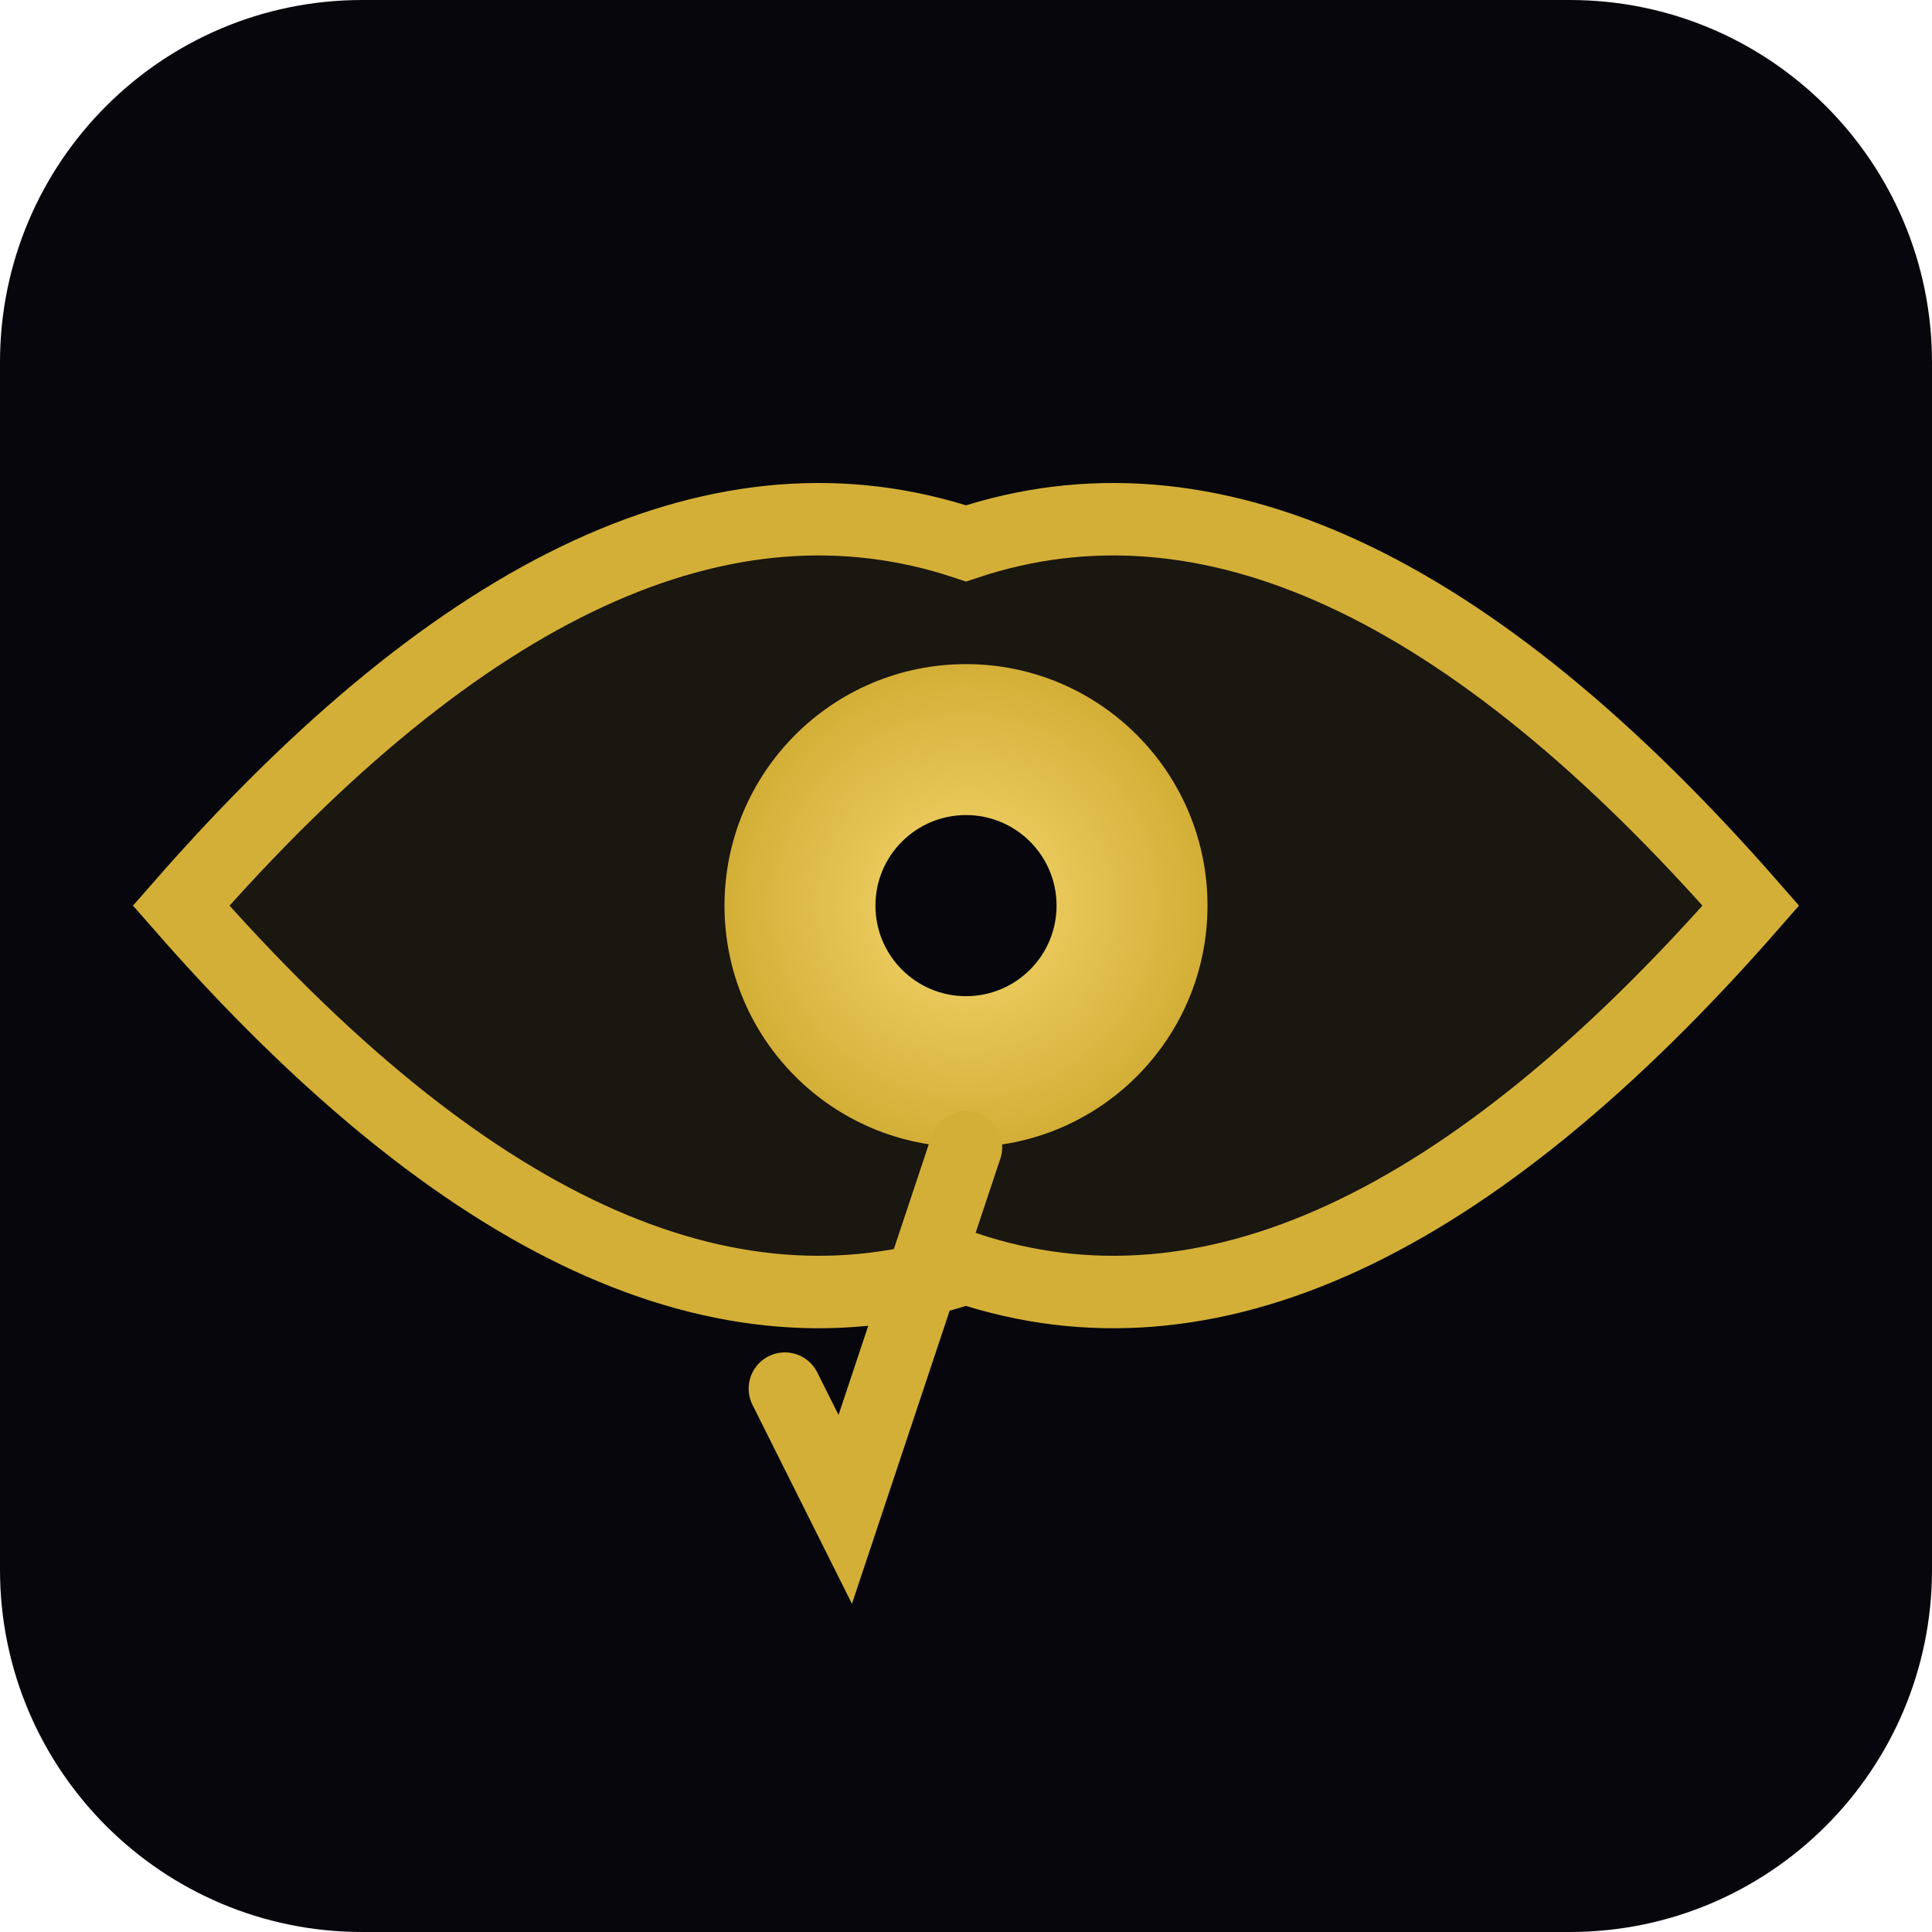
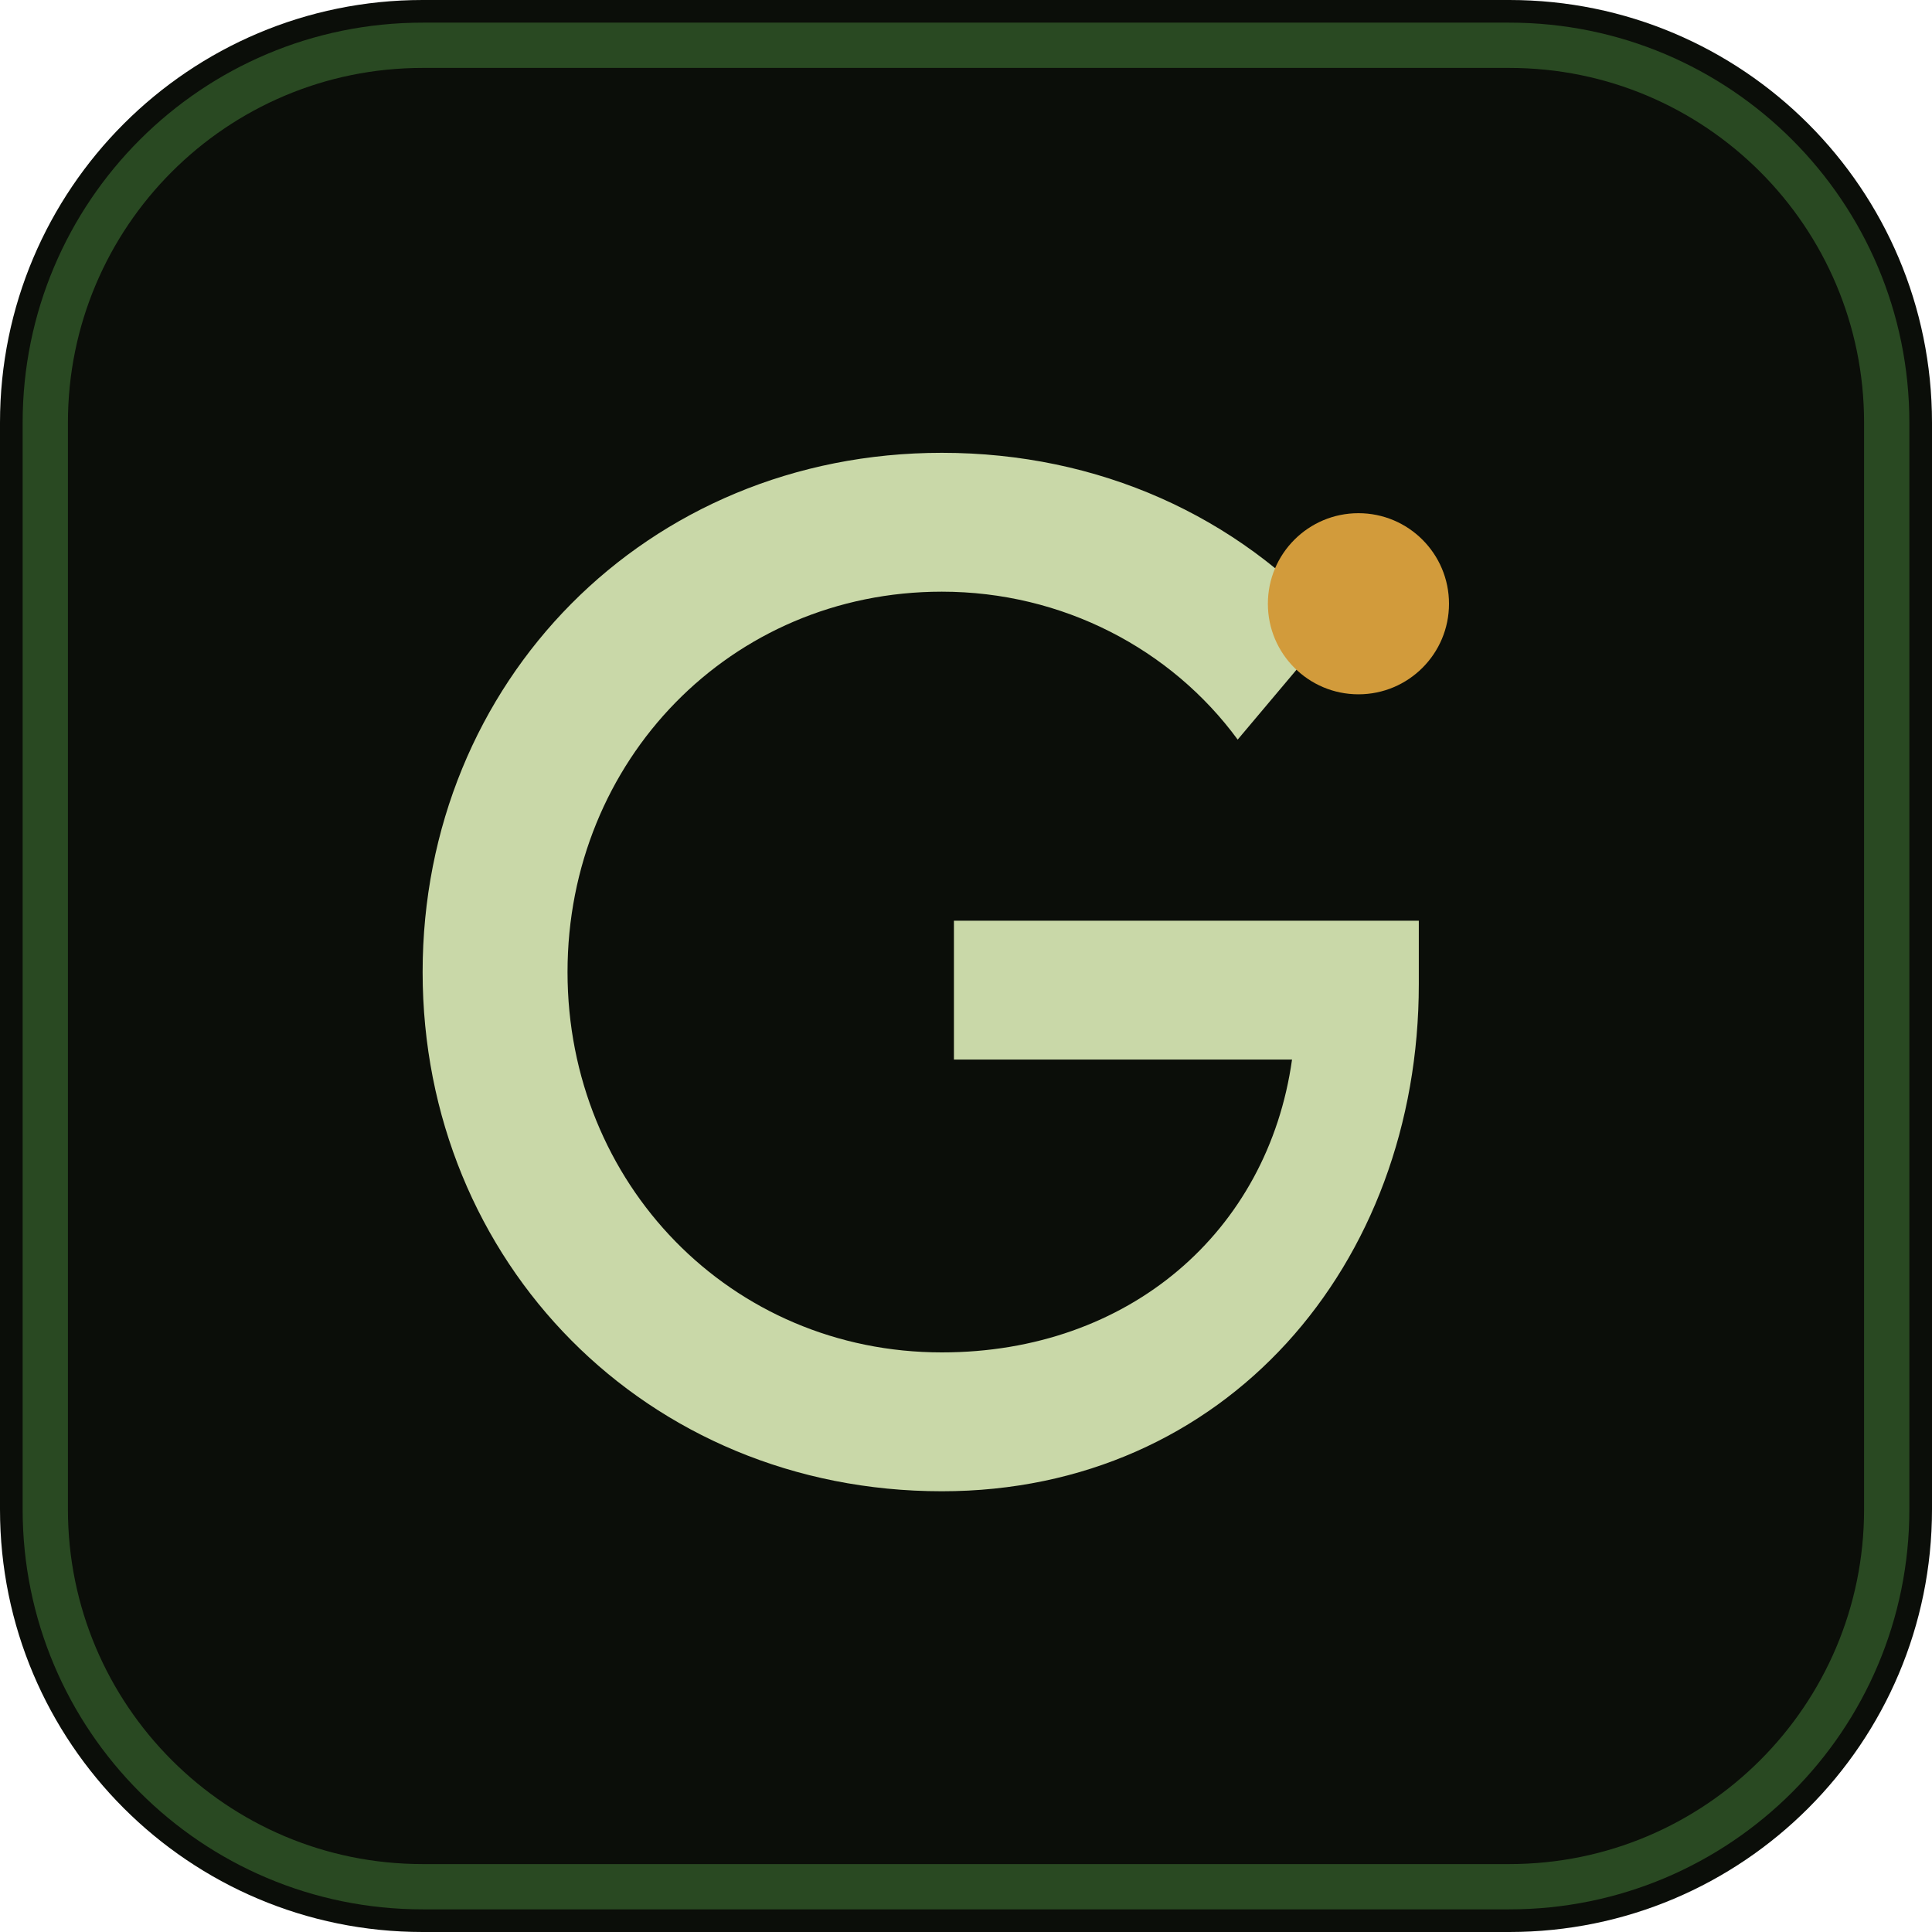
- <svg xmlns="http://www.w3.org/2000/svg" viewBox="0 0 32 32" width="32" height="32">
-   <defs>
-     <radialGradient id="iris" cx="50%" cy="50%" r="50%">
-       <stop offset="0%" stop-color="#F5D76E" />
-       <stop offset="100%" stop-color="#D4AF37" />
-     </radialGradient>
-   </defs>
-   <rect width="32" height="32" rx="6" fill="#06060C" />
-   <path d="M3 15 Q10 7 16 9 Q22 7 29 15 Q22 23 16 21 Q10 23 3 15Z" fill="rgba(212,175,55,0.1)" stroke="#D4AF37" stroke-width="1.2" />
-   <circle cx="16" cy="15" r="4" fill="url(#iris)" />
-   <circle cx="16" cy="15" r="1.5" fill="#06060C" />
-   <path d="M16 19 L14 25 L13 23" stroke="#D4AF37" stroke-width="1.2" fill="none" stroke-linecap="round" />
+ <svg xmlns="http://www.w3.org/2000/svg" width="64" height="64" viewBox="0 0 64 64">
+   <rect width="64" height="64" rx="14" fill="#0B0E09" />
+   <rect x="1.5" y="1.5" width="61" height="61" rx="12.5" fill="none" stroke="#294922" stroke-width="1.5" />
+   <path d="M41 24.5c-2.2-3-5.8-4.9-9.8-4.9-7 0-12.4 5.6-12.4 12.6S24.2 44.8 31.2 44.8c6.2 0 10.8-4 11.6-9.7H31.6v-4.6H47v2.1c0 9.3-6.4 16.8-15.8 16.8C21.4 49.4 14 41.8 14 32.2S21.4 15 31.2 15c5.2 0 9.8 2.1 13 5.7z" fill="#C9D8A8" />
+   <circle cx="45" cy="20" r="3" fill="#D29B3B" />
</svg>
